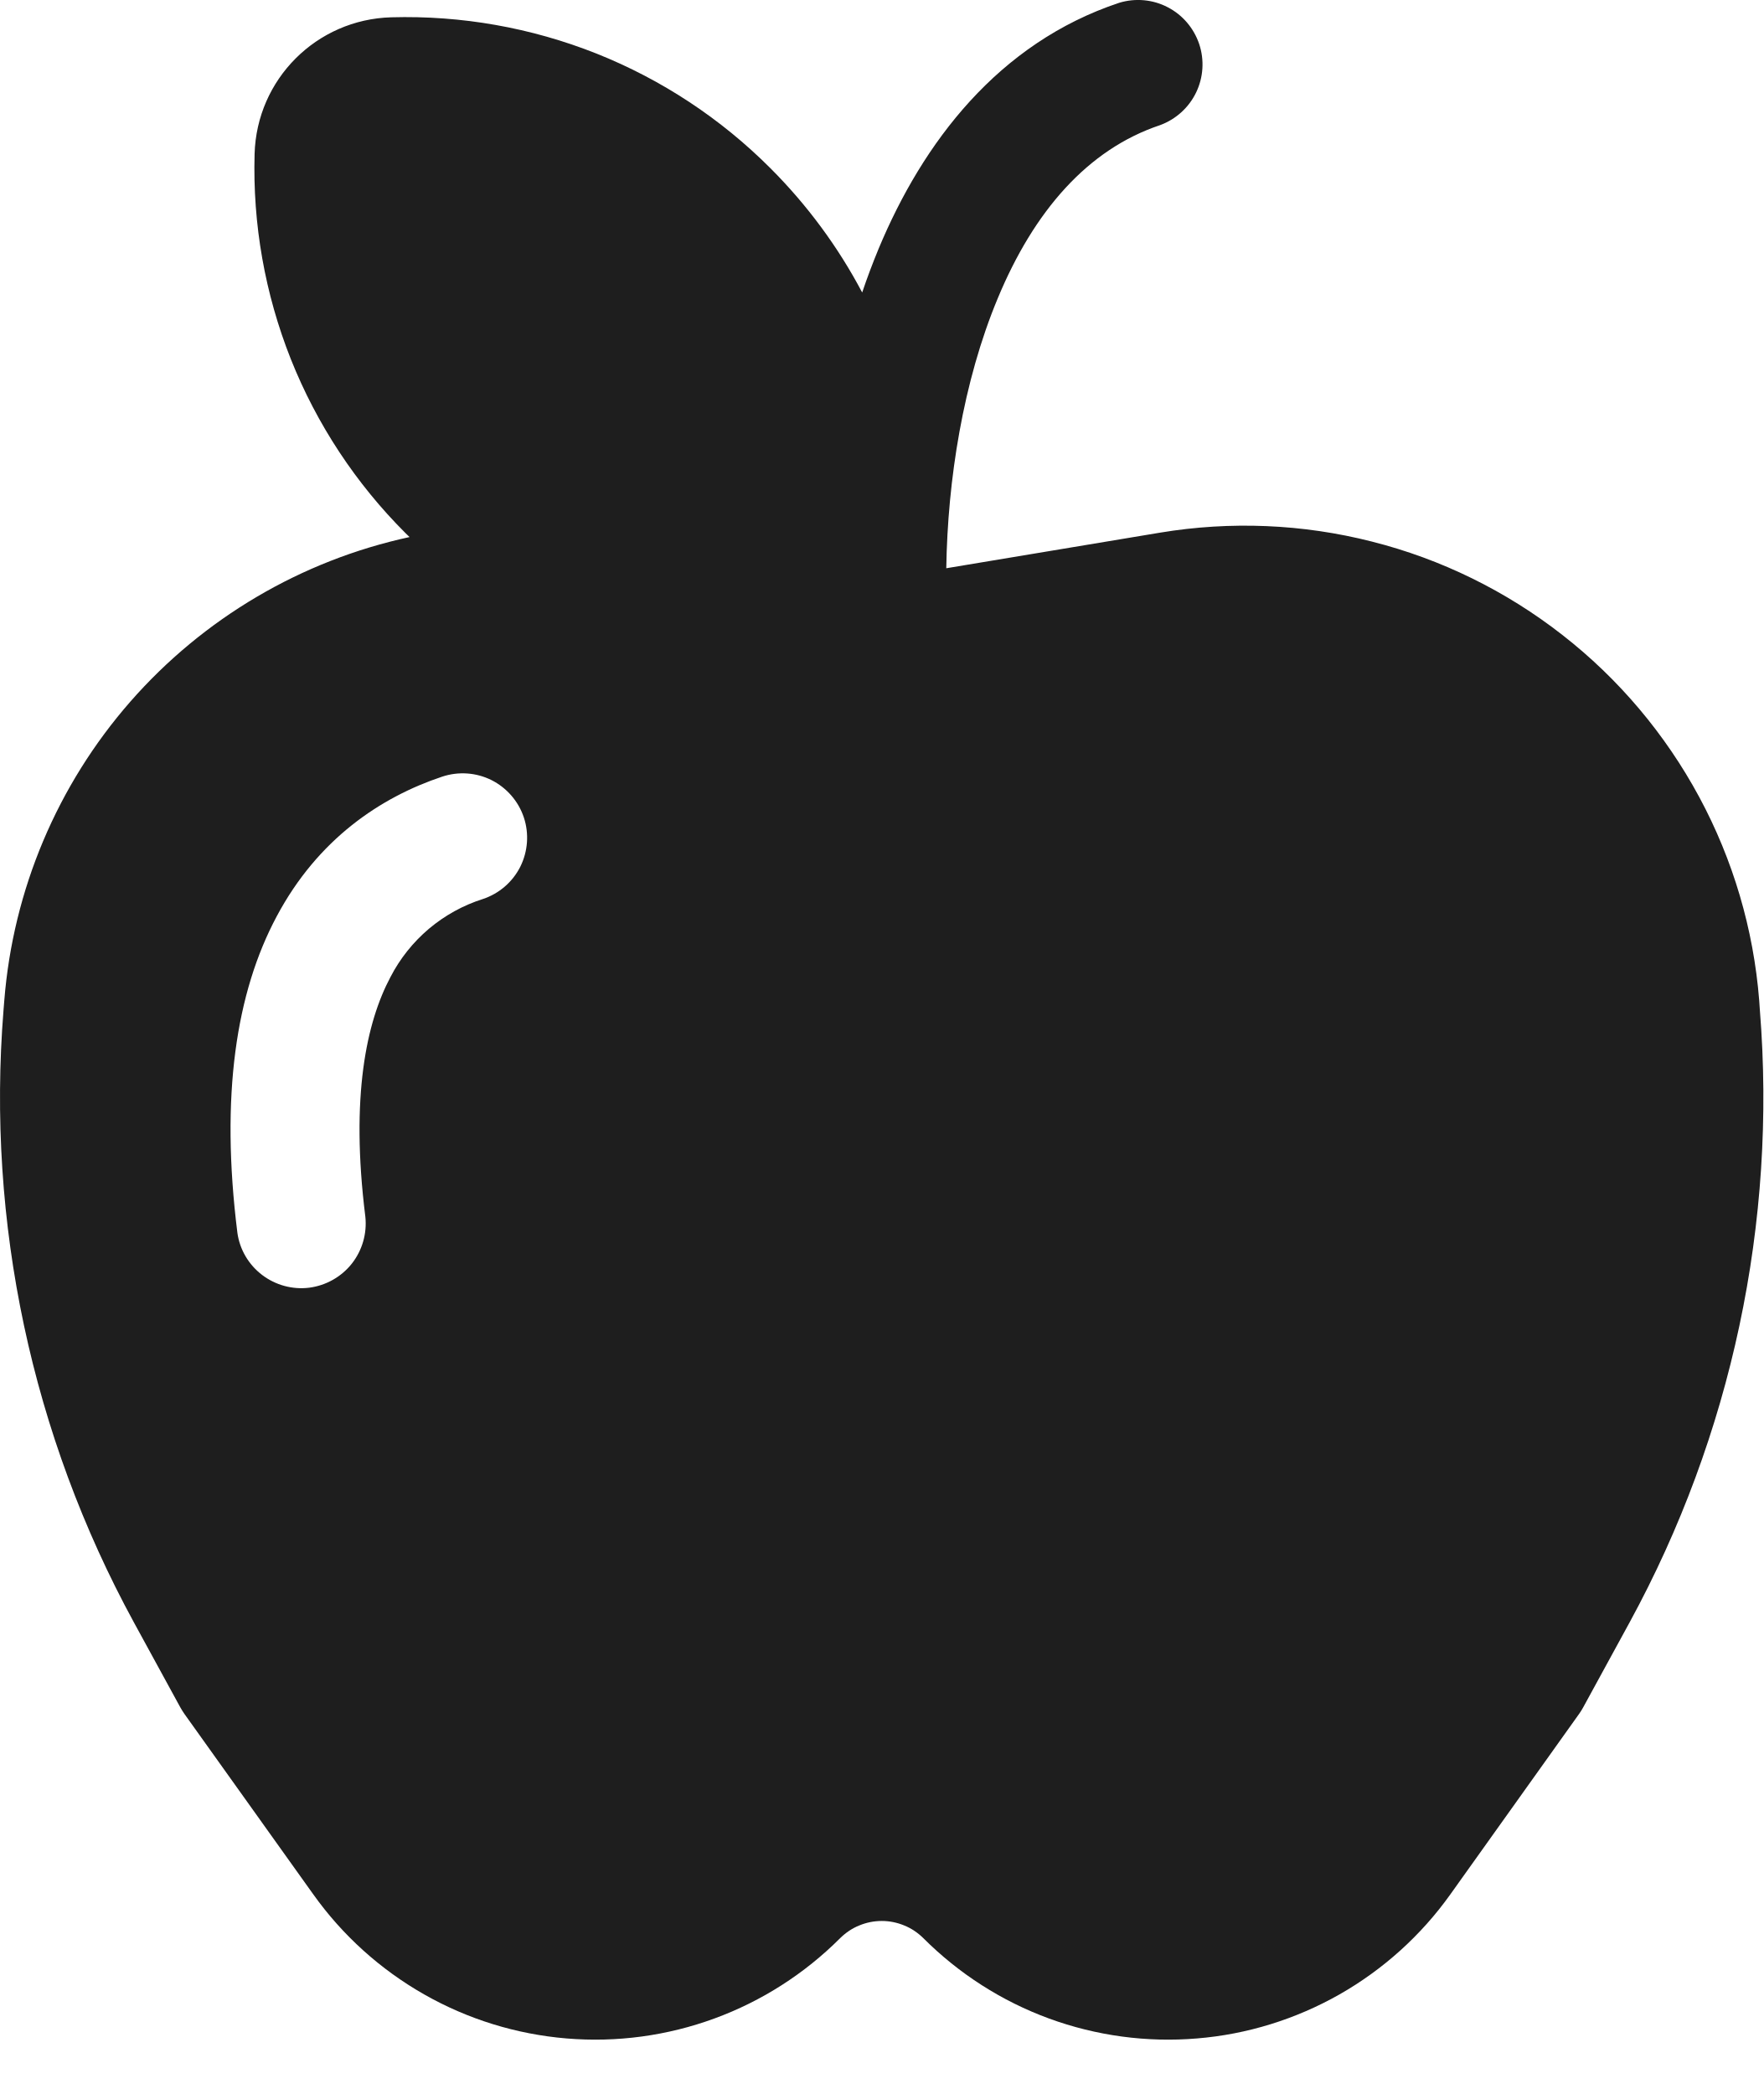
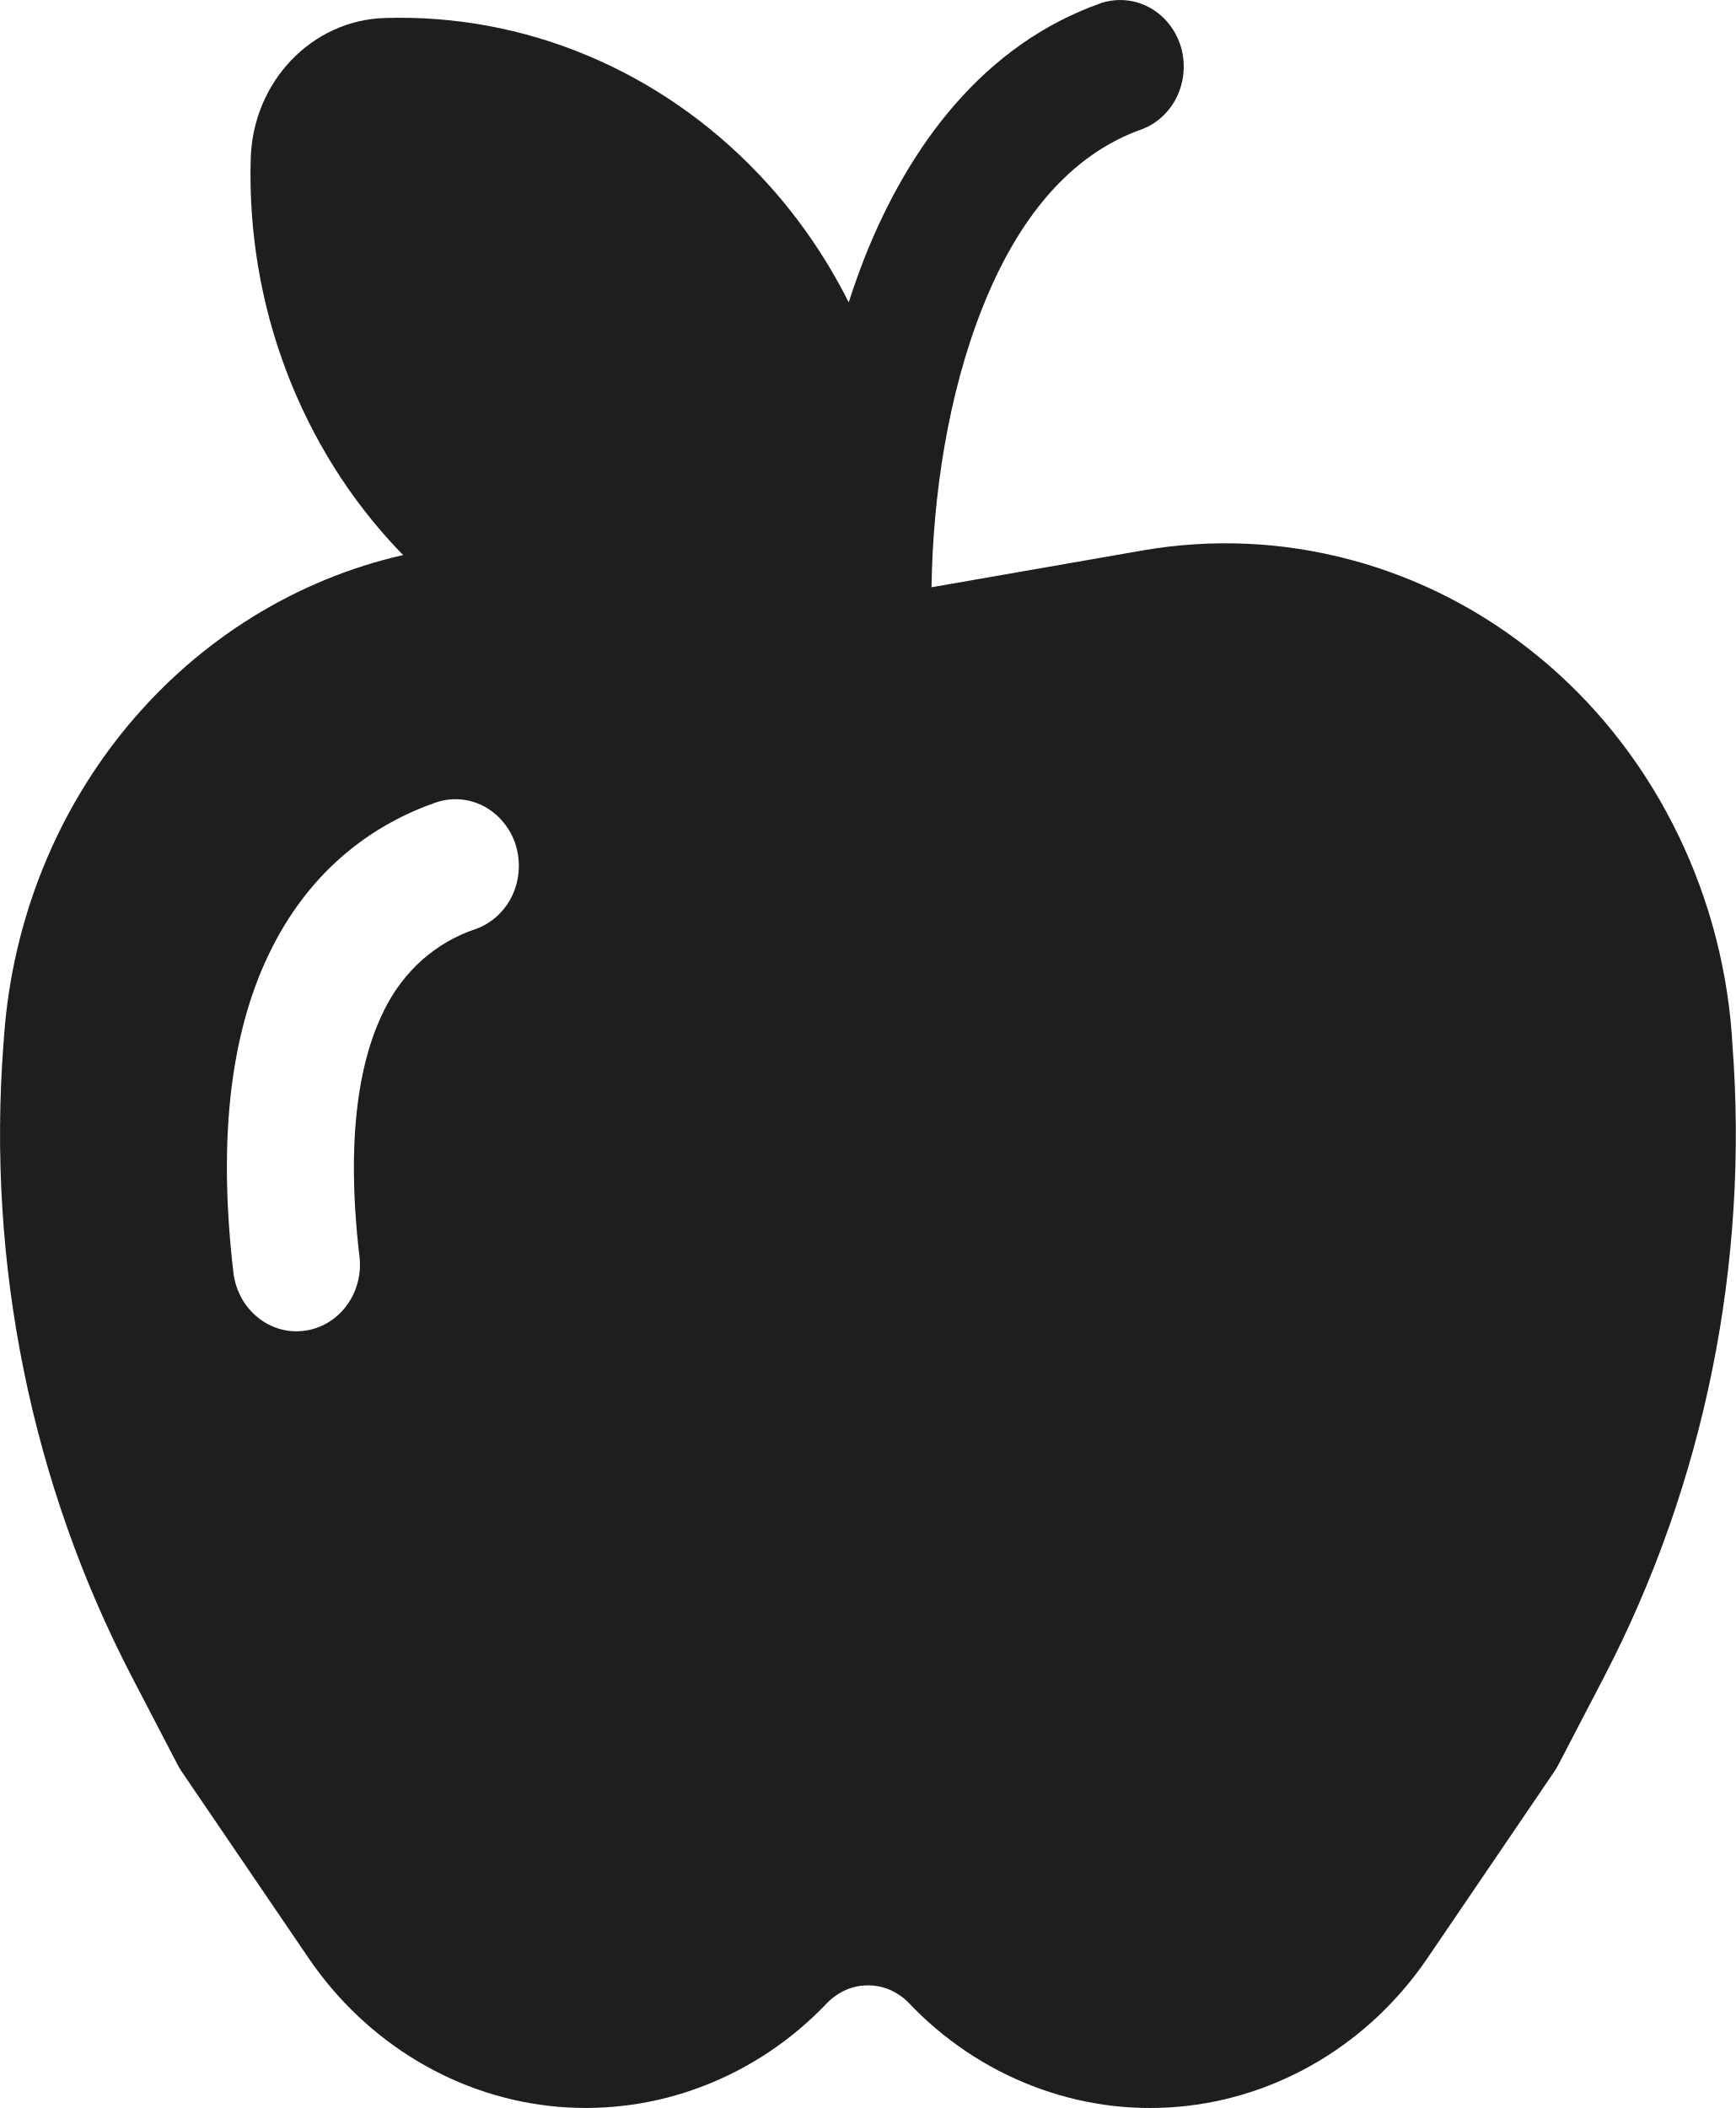
- <svg xmlns="http://www.w3.org/2000/svg" width="16" height="19" viewBox="0 0 16 19" fill="none">
-   <path d="M10.527 1.135C10.67 1.082 10.787 0.976 10.853 0.839C10.919 0.702 10.929 0.544 10.881 0.4C10.832 0.255 10.73 0.135 10.594 0.065C10.459 -0.005 10.302 -0.019 10.156 0.025C9.058 0.39 8.374 1.292 7.972 2.257C7.918 2.388 7.868 2.52 7.823 2.654C7.604 2.239 7.323 1.859 6.991 1.527C6.541 1.076 6.004 0.722 5.412 0.486C4.82 0.251 4.187 0.139 3.55 0.157C2.872 0.176 2.329 0.719 2.31 1.397C2.292 2.034 2.404 2.667 2.639 3.259C2.875 3.851 3.229 4.388 3.68 4.838L3.716 4.873C2.733 5.086 1.845 5.61 1.182 6.367C0.52 7.124 0.119 8.074 0.039 9.077L0.032 9.164C-0.123 11.092 0.289 13.023 1.215 14.721L1.635 15.49C1.647 15.511 1.659 15.531 1.673 15.551L2.843 17.189C3.108 17.561 3.451 17.87 3.848 18.096C4.245 18.322 4.686 18.458 5.141 18.496C5.596 18.534 6.054 18.472 6.482 18.315C6.911 18.158 7.3 17.909 7.623 17.586C7.673 17.537 7.731 17.497 7.796 17.471C7.861 17.444 7.93 17.43 8.001 17.43C8.071 17.43 8.14 17.444 8.205 17.471C8.27 17.497 8.328 17.537 8.378 17.586C8.701 17.909 9.09 18.158 9.518 18.315C9.947 18.472 10.405 18.534 10.86 18.496C11.315 18.459 11.756 18.322 12.153 18.097C12.55 17.871 12.893 17.562 13.158 17.191L14.328 15.551C14.342 15.531 14.355 15.511 14.366 15.49L14.786 14.721C15.712 13.023 16.123 11.092 15.968 9.164L15.962 9.077C15.911 8.431 15.725 7.802 15.418 7.232C15.11 6.661 14.688 6.16 14.176 5.761C13.665 5.362 13.077 5.073 12.448 4.914C11.82 4.754 11.165 4.727 10.526 4.833L8.586 5.156C8.598 4.359 8.738 3.462 9.053 2.707C9.381 1.917 9.868 1.355 10.527 1.135ZM4.382 8.157C4.202 8.214 4.036 8.306 3.892 8.427C3.748 8.549 3.629 8.698 3.543 8.865C3.326 9.273 3.178 9.945 3.315 11.04C3.331 11.193 3.287 11.345 3.192 11.466C3.097 11.586 2.958 11.664 2.806 11.684C2.654 11.703 2.5 11.661 2.378 11.568C2.256 11.475 2.175 11.338 2.154 11.186C1.998 9.941 2.142 9.004 2.511 8.314C2.885 7.612 3.455 7.233 4.012 7.047C4.16 6.998 4.32 7.009 4.459 7.078C4.598 7.148 4.704 7.27 4.753 7.417C4.802 7.564 4.79 7.725 4.721 7.864C4.651 8.003 4.529 8.108 4.382 8.157Z" fill="#1E1E1E" />
+ <svg xmlns="http://www.w3.org/2000/svg" width="14" height="17" viewBox="0 0 14 17" fill="none">
+   <path d="M9.211 1.042C9.336 0.994 9.439 0.897 9.496 0.771C9.554 0.645 9.563 0.5 9.521 0.367C9.478 0.234 9.388 0.124 9.27 0.06C9.152 -0.004 9.014 -0.017 8.886 0.023C7.926 0.359 7.328 1.186 6.975 2.073C6.928 2.193 6.885 2.315 6.845 2.438C6.653 2.056 6.408 1.707 6.117 1.402C5.723 0.988 5.253 0.663 4.736 0.447C4.218 0.23 3.663 0.128 3.106 0.145C2.513 0.162 2.038 0.661 2.022 1.283C2.006 1.868 2.103 2.45 2.31 2.994C2.516 3.537 2.825 4.031 3.22 4.444L3.252 4.476C2.391 4.672 1.614 5.153 1.034 5.849C0.455 6.544 0.104 7.417 0.034 8.338L0.028 8.418C-0.107 10.189 0.253 11.963 1.063 13.522L1.431 14.229C1.441 14.248 1.451 14.266 1.464 14.285L2.488 15.79C2.72 16.131 3.02 16.415 3.367 16.622C3.714 16.83 4.1 16.955 4.498 16.99C4.897 17.024 5.297 16.968 5.672 16.823C6.047 16.679 6.388 16.451 6.67 16.154C6.714 16.109 6.765 16.073 6.822 16.048C6.878 16.023 6.939 16.011 7 16.011C7.062 16.011 7.123 16.023 7.179 16.048C7.236 16.073 7.287 16.109 7.331 16.154C7.613 16.451 7.954 16.679 8.329 16.823C8.704 16.968 9.104 17.025 9.502 16.99C9.9 16.956 10.286 16.83 10.634 16.623C10.981 16.416 11.281 16.132 11.513 15.791L12.537 14.285C12.549 14.267 12.56 14.248 12.57 14.229L12.938 13.522C13.748 11.963 14.107 10.189 13.972 8.418L13.967 8.338C13.922 7.744 13.759 7.167 13.49 6.643C13.221 6.118 12.852 5.658 12.404 5.292C11.957 4.925 11.442 4.66 10.892 4.514C10.342 4.367 9.77 4.342 9.21 4.44L7.513 4.736C7.523 4.004 7.646 3.18 7.922 2.486C8.208 1.76 8.634 1.244 9.211 1.042V1.042ZM3.834 7.493C3.677 7.545 3.531 7.63 3.405 7.741C3.279 7.853 3.176 7.99 3.1 8.143C2.911 8.518 2.781 9.135 2.9 10.141C2.915 10.281 2.876 10.422 2.793 10.532C2.71 10.643 2.588 10.715 2.455 10.732C2.322 10.75 2.188 10.712 2.081 10.626C1.974 10.541 1.904 10.415 1.884 10.275C1.748 9.132 1.874 8.27 2.197 7.637C2.525 6.992 3.023 6.644 3.511 6.473C3.64 6.428 3.78 6.438 3.902 6.502C4.023 6.566 4.116 6.678 4.159 6.813C4.201 6.948 4.191 7.096 4.131 7.223C4.07 7.351 3.963 7.448 3.834 7.493V7.493Z" fill="#1E1E1E" />
</svg>
